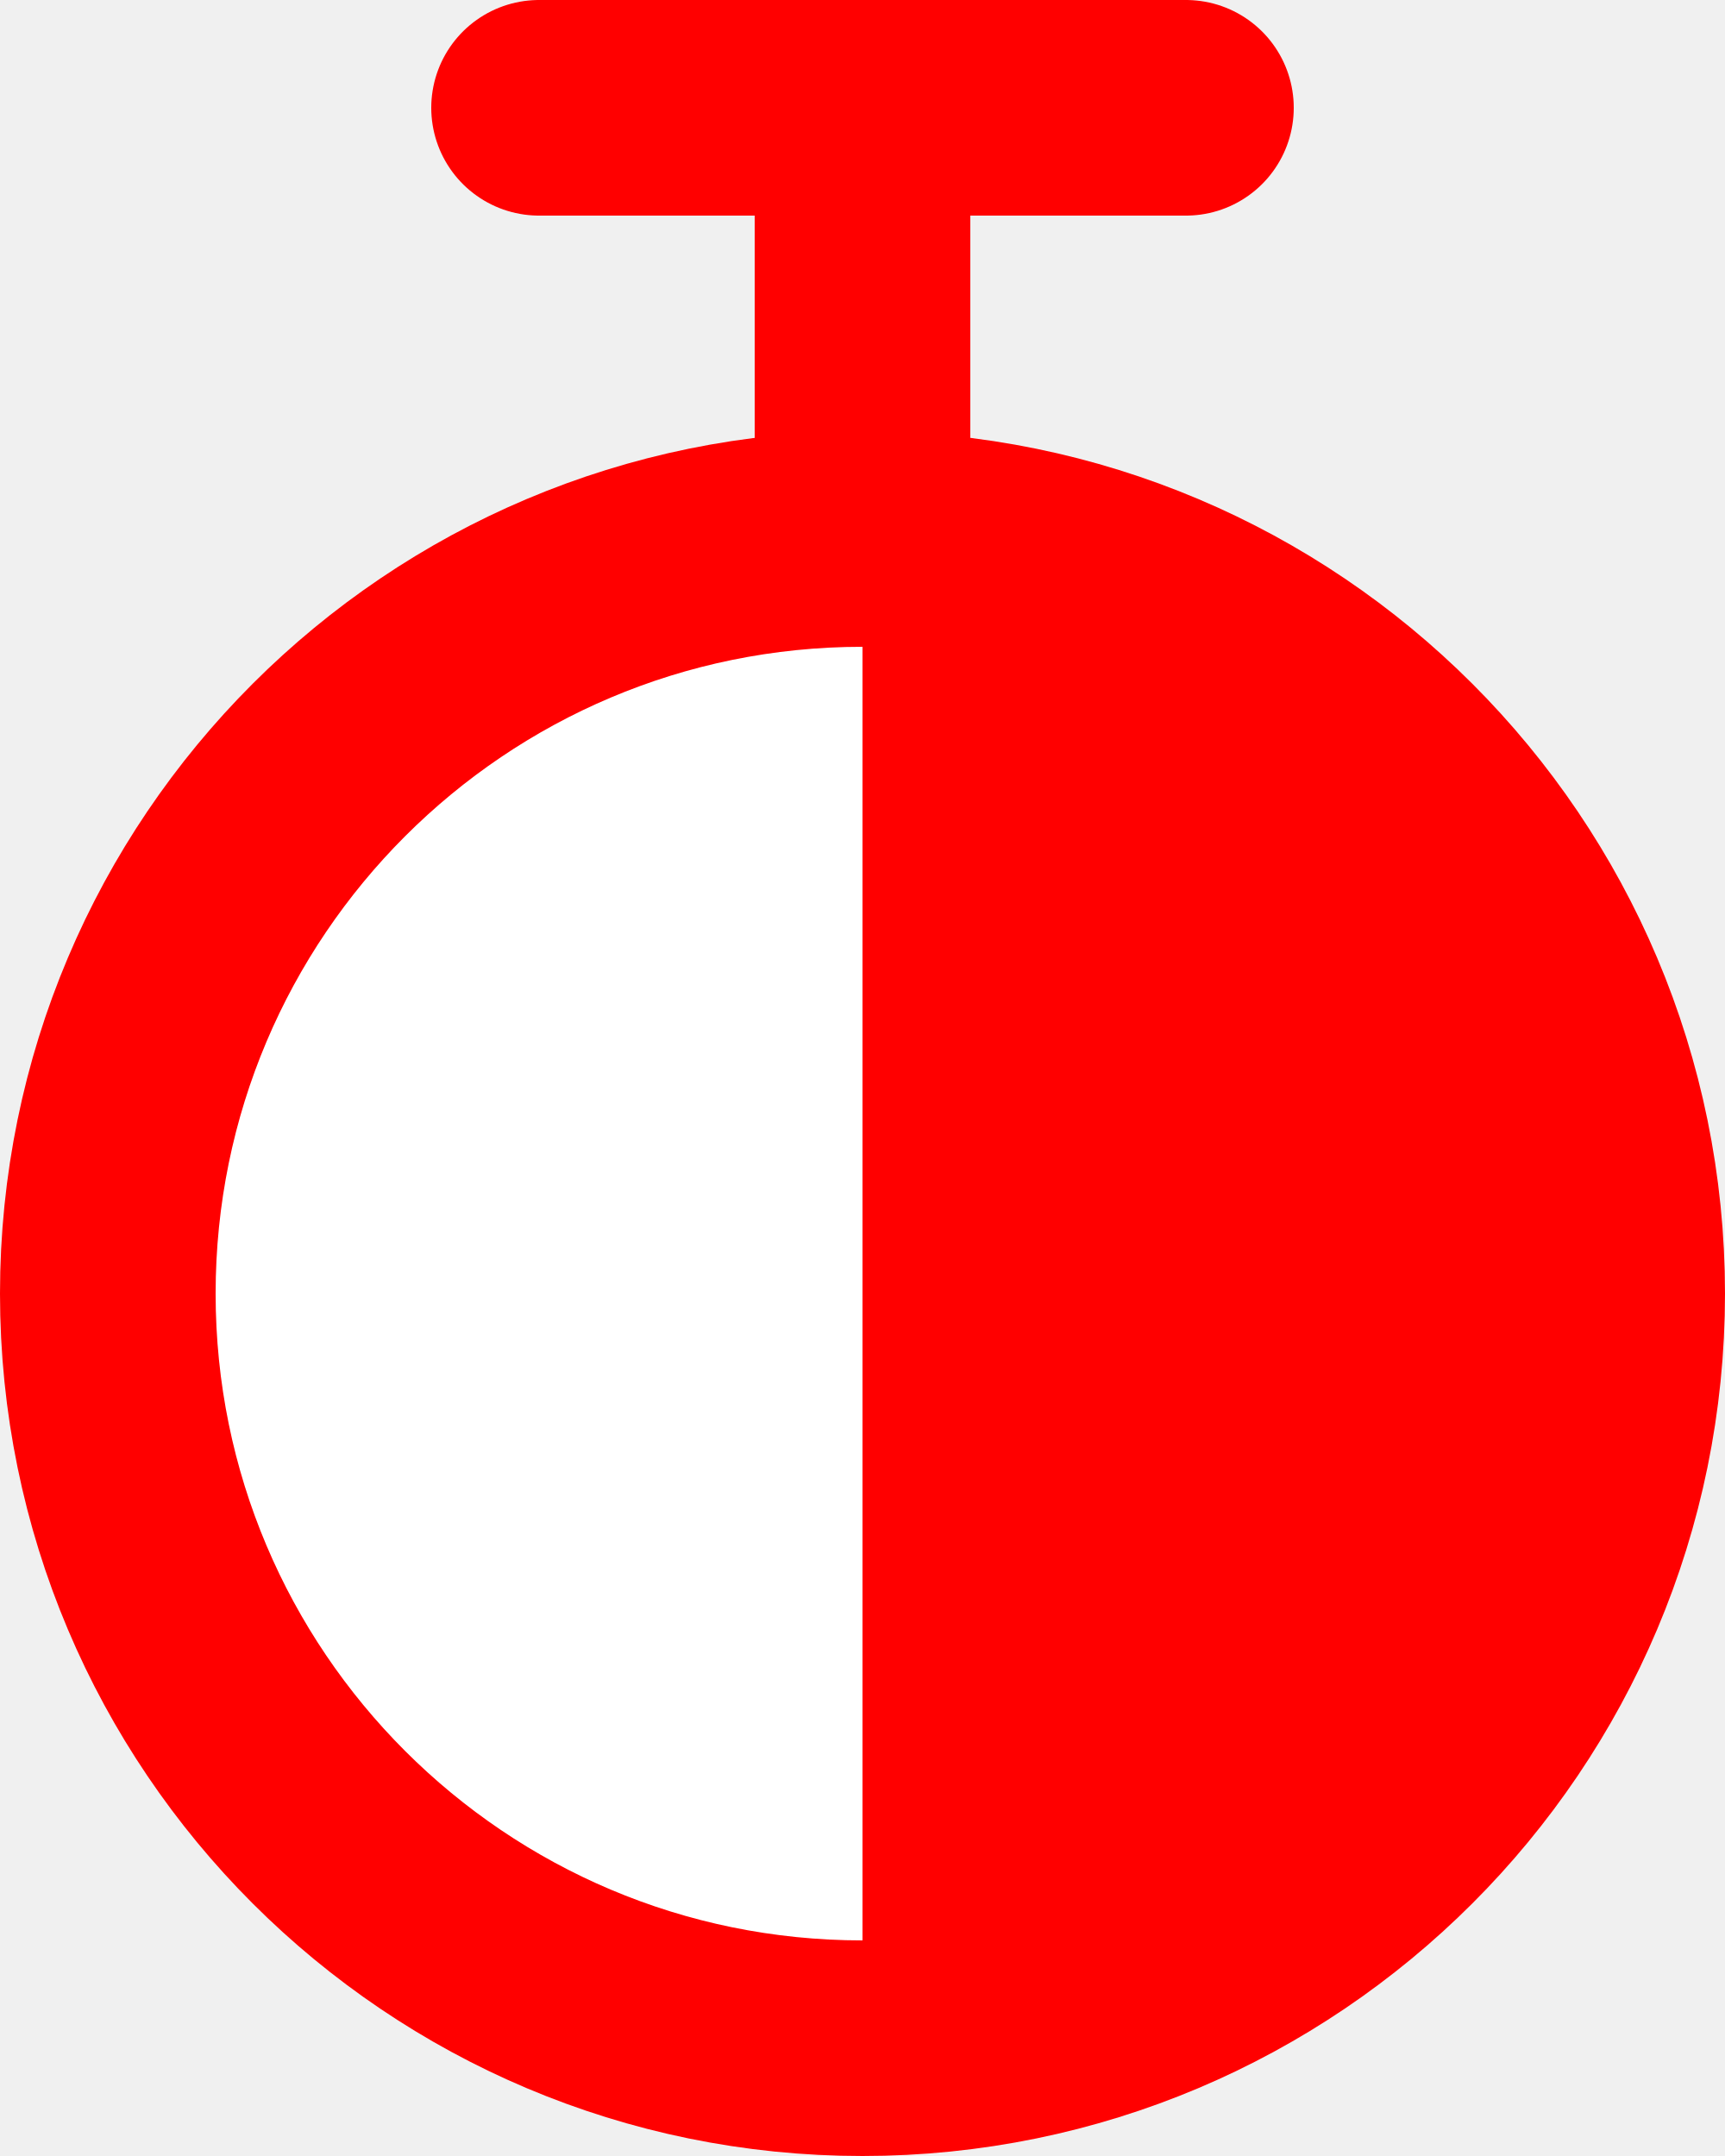
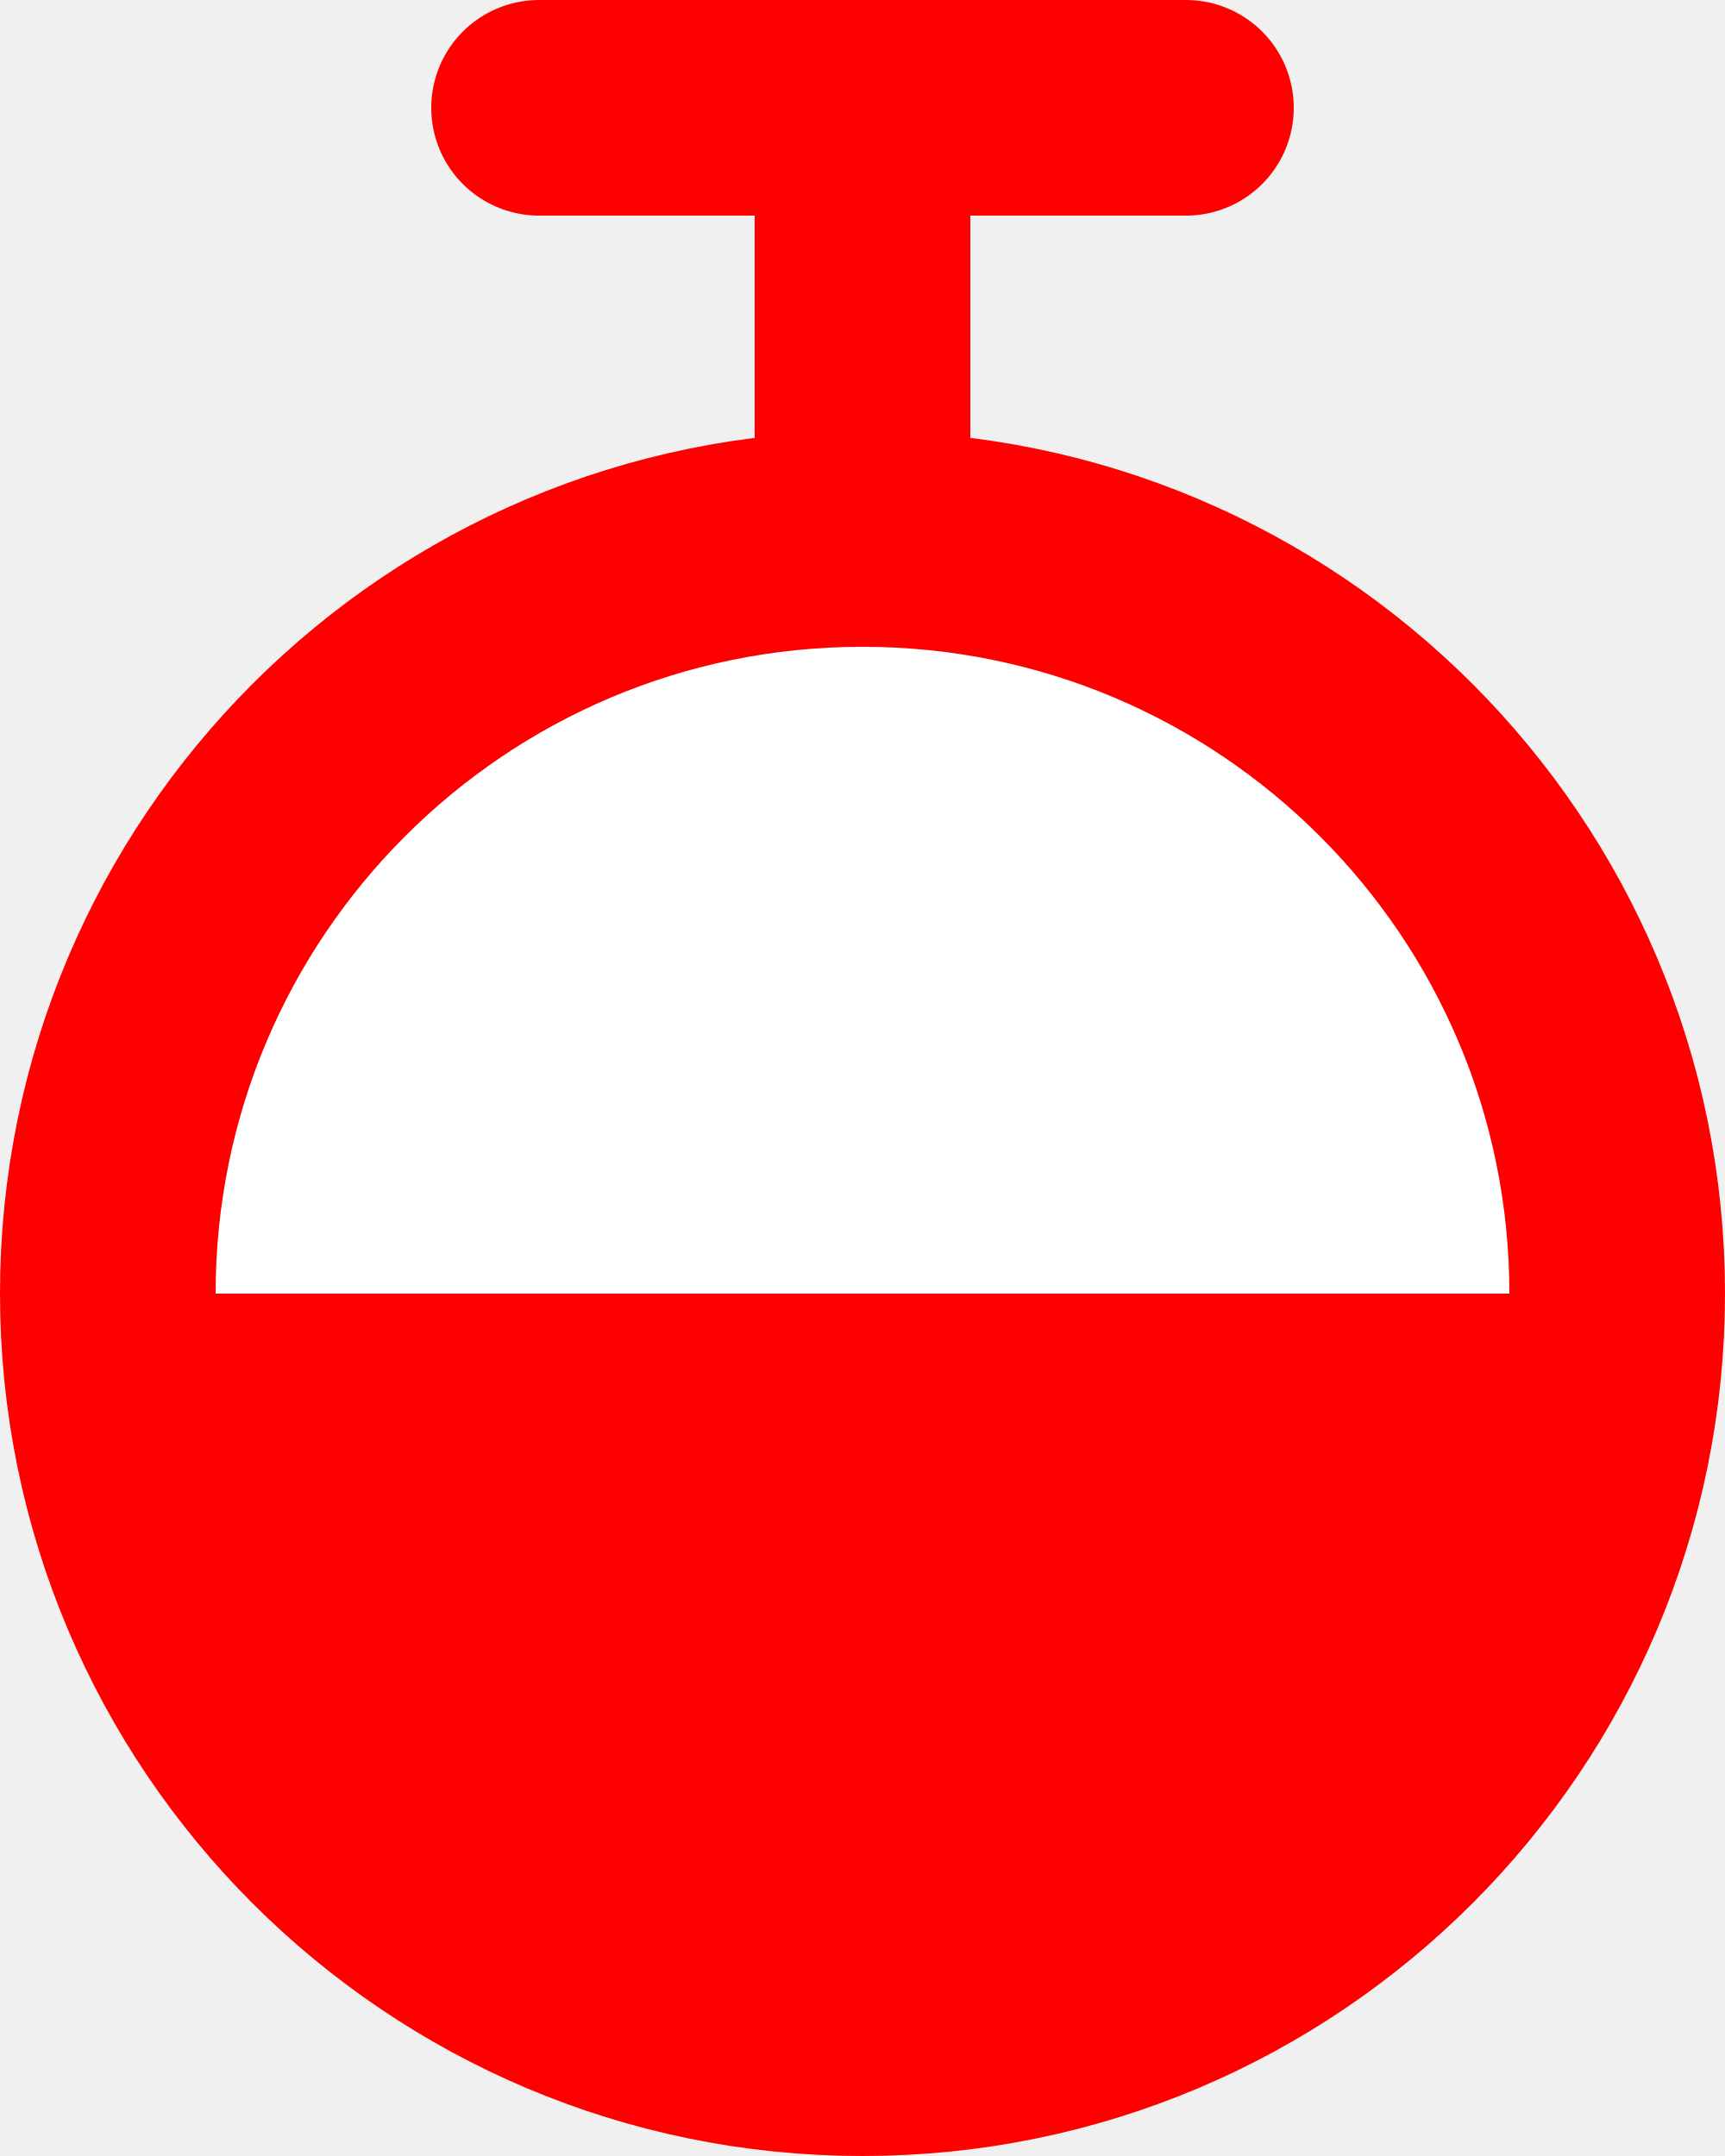
<svg xmlns="http://www.w3.org/2000/svg" height="20" viewBox="0 0 16 20" width="16" id="pk_bad">
  <path d="M8,1 v4 M5,1 h6" stroke="red" stroke-width="2" stroke-linecap="round" />
  <path d="M8,5 A1,1 0 0,1 8,19 A1,1 0 0,1 8,5" stroke="red" stroke-width="2" fill="white" />
-   <path d="M8,5 A1,1 0 0,1 8,19" stroke="red" stroke-width="0" fill="red" />
+   <path d="M15,12 A1,1 0 0,1 1,12" stroke="red" stroke-width="0" fill="red" />
</svg>
